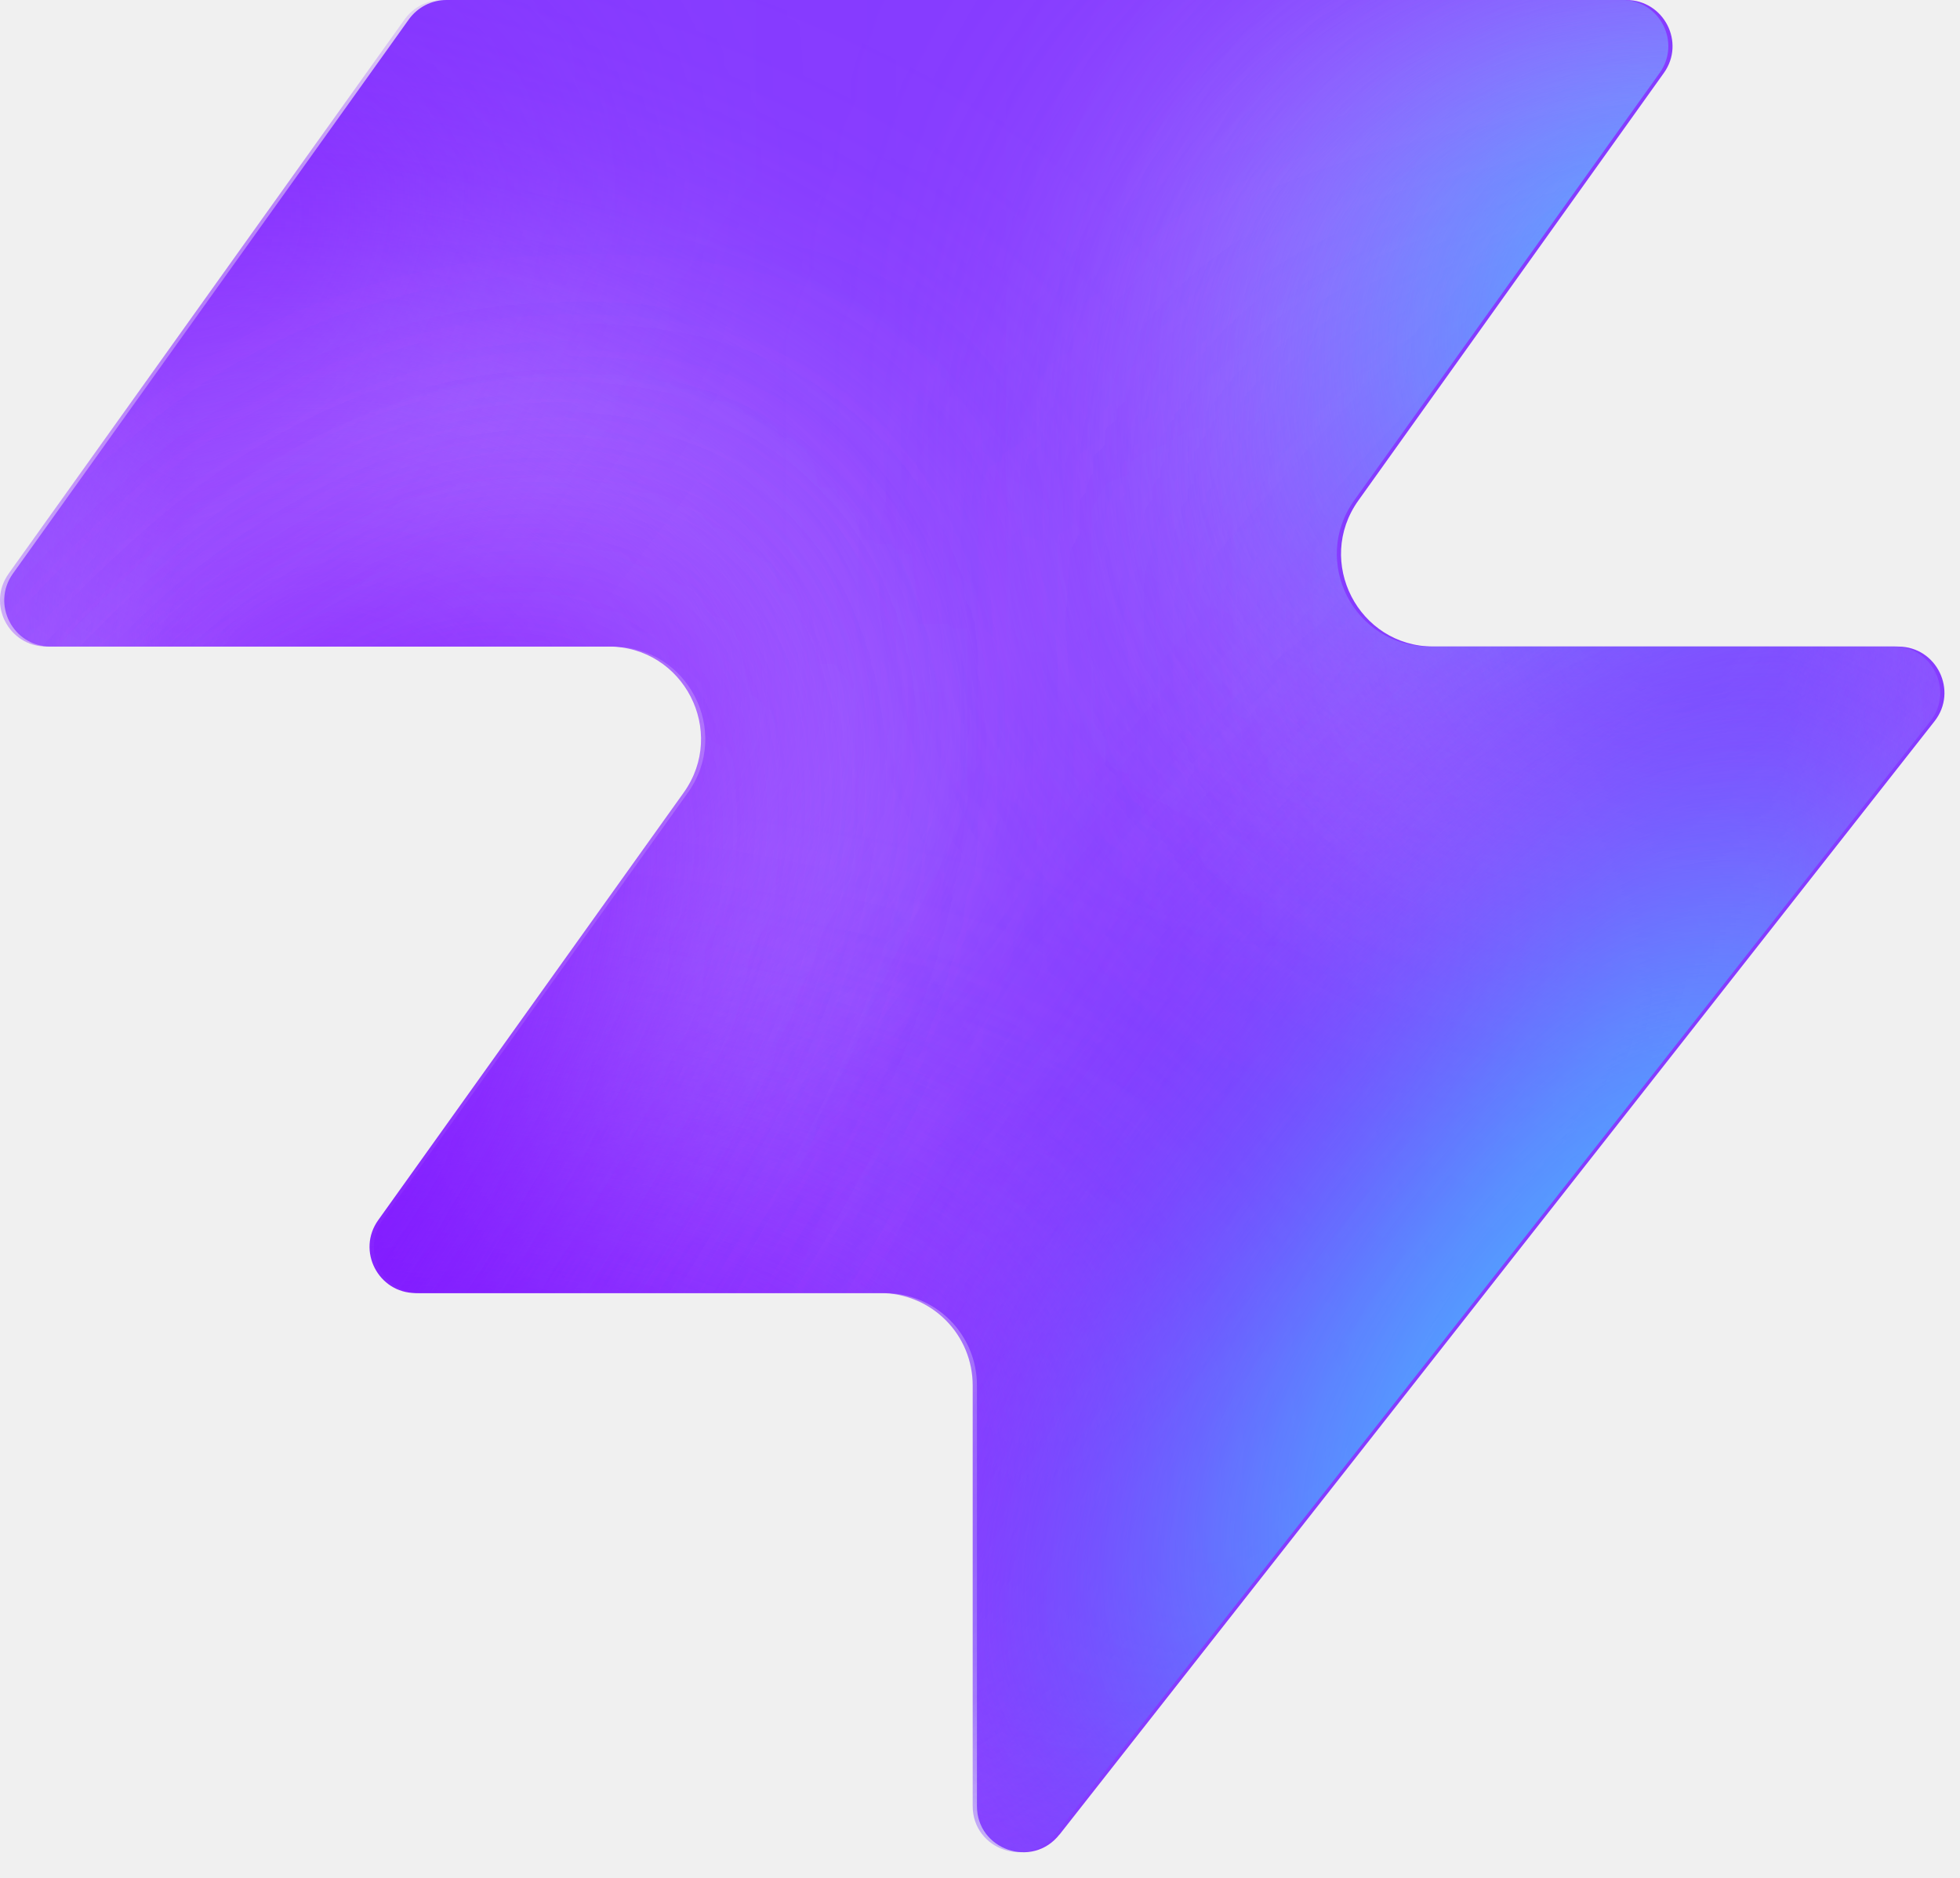
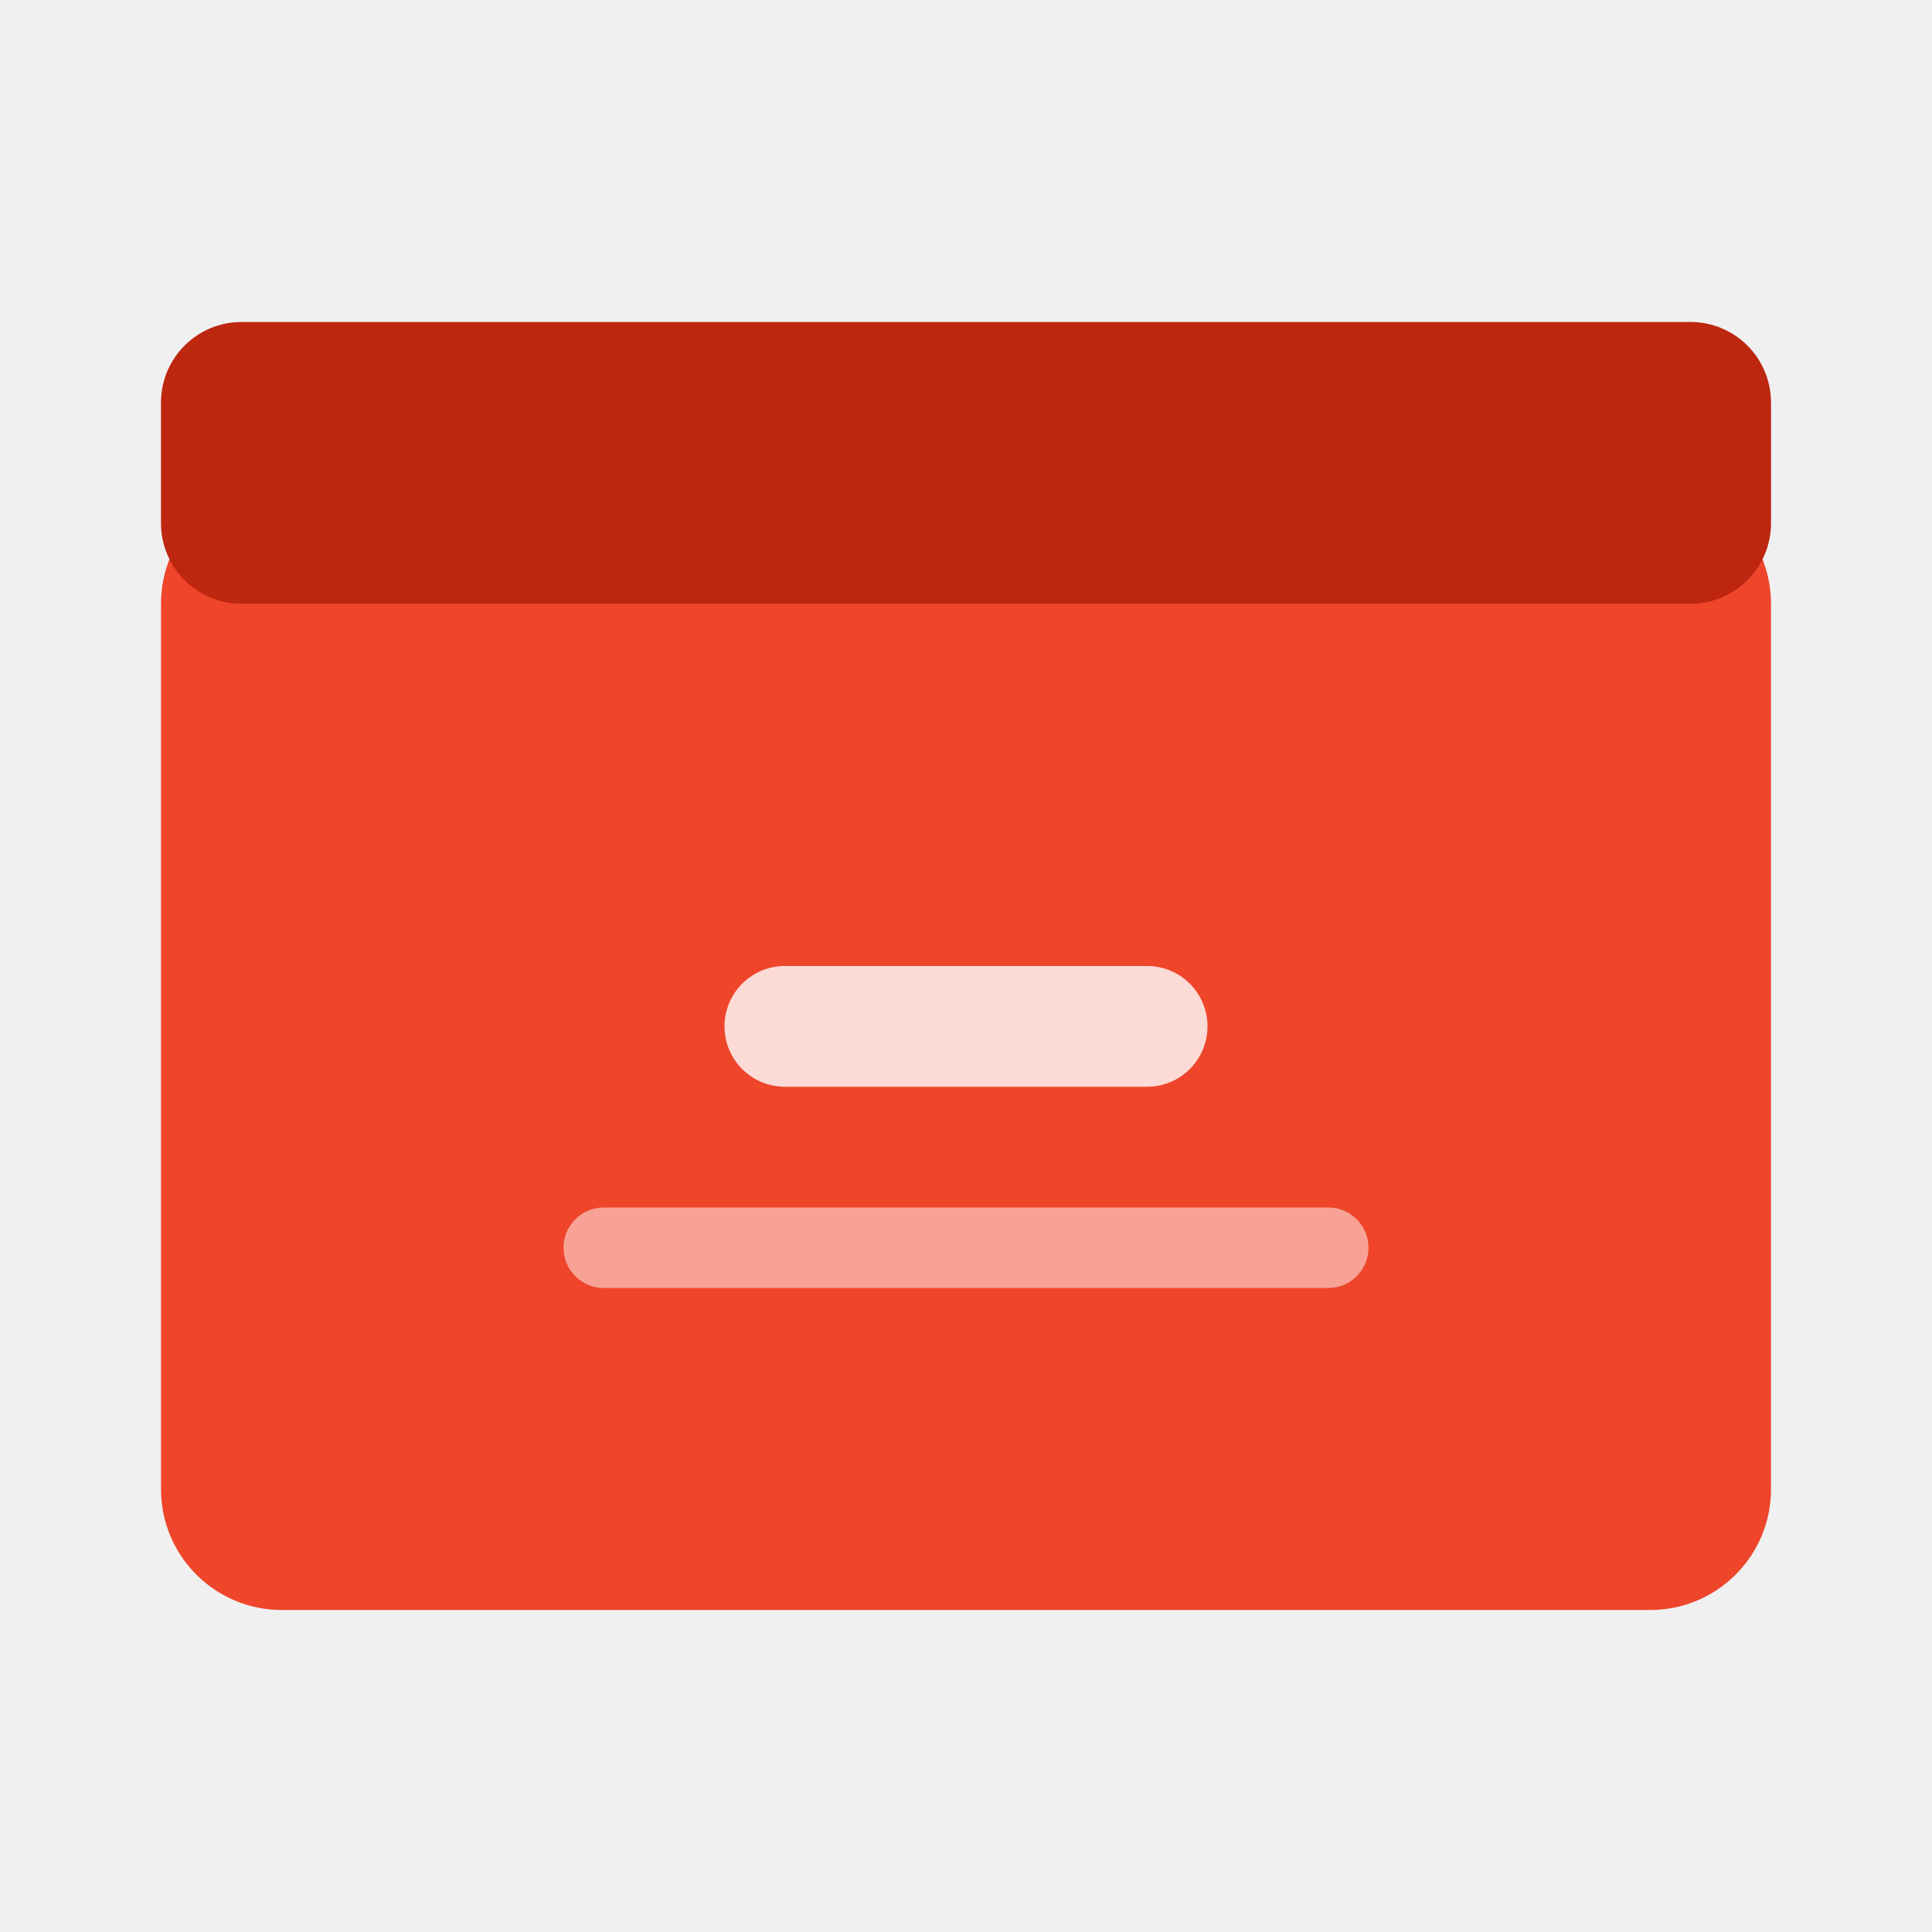
- <svg xmlns="http://www.w3.org/2000/svg" width="48" height="46" fill="none" viewBox="0 0 48 46">
-   <path fill="#863bff" d="M25.946 44.938c-.664.845-2.021.375-2.021-.698V33.937a2.26 2.26 0 0 0-2.262-2.262H10.287c-.92 0-1.456-1.04-.92-1.788l7.48-10.471c1.07-1.497 0-3.578-1.842-3.578H1.237c-.92 0-1.456-1.04-.92-1.788L10.013.474c.214-.297.556-.474.92-.474h28.894c.92 0 1.456 1.04.92 1.788l-7.48 10.471c-1.07 1.498 0 3.579 1.842 3.579h11.377c.943 0 1.473 1.088.89 1.83L25.947 44.94z" style="fill:#863bff;fill:color(display-p3 .525 .23 1);fill-opacity:1" />
-   <mask id="a" width="48" height="46" x="0" y="0" maskUnits="userSpaceOnUse" style="mask-type:alpha">
-     <path fill="#000" d="M25.842 44.938c-.664.844-2.021.375-2.021-.698V33.937a2.26 2.26 0 0 0-2.262-2.262H10.183c-.92 0-1.456-1.04-.92-1.788l7.48-10.471c1.07-1.498 0-3.579-1.842-3.579H1.133c-.92 0-1.456-1.04-.92-1.787L9.91.473c.214-.297.556-.474.92-.474h28.894c.92 0 1.456 1.04.92 1.788l-7.48 10.471c-1.07 1.498 0 3.578 1.842 3.578h11.377c.943 0 1.473 1.088.89 1.832L25.843 44.94z" style="fill:#000;fill-opacity:1" />
-   </mask>
-   <g mask="url(#a)">
-     <g filter="url(#b)">
-       <ellipse cx="5.508" cy="14.704" fill="#ede6ff" rx="5.508" ry="14.704" style="fill:#ede6ff;fill:color(display-p3 .927 .903 1);fill-opacity:1" transform="matrix(.00324 1 1 -.00324 -4.47 31.516)" />
-     </g>
-     <g filter="url(#c)">
-       <ellipse cx="10.399" cy="29.851" fill="#ede6ff" rx="10.399" ry="29.851" style="fill:#ede6ff;fill:color(display-p3 .927 .903 1);fill-opacity:1" transform="matrix(.00324 1 1 -.00324 -39.328 7.883)" />
-     </g>
-     <g filter="url(#d)">
-       <ellipse cx="5.508" cy="30.487" fill="#7e14ff" rx="5.508" ry="30.487" style="fill:#7e14ff;fill:color(display-p3 .492 .077 1);fill-opacity:1" transform="rotate(89.814 -25.913 -14.639)scale(1 -1)" />
-     </g>
-     <g filter="url(#e)">
-       <ellipse cx="5.508" cy="30.599" fill="#7e14ff" rx="5.508" ry="30.599" style="fill:#7e14ff;fill:color(display-p3 .492 .077 1);fill-opacity:1" transform="rotate(89.814 -32.644 -3.334)scale(1 -1)" />
-     </g>
-     <g filter="url(#f)">
-       <ellipse cx="5.508" cy="30.599" fill="#7e14ff" rx="5.508" ry="30.599" style="fill:#7e14ff;fill:color(display-p3 .492 .077 1);fill-opacity:1" transform="matrix(.00324 1 1 -.00324 -34.34 30.47)" />
-     </g>
-     <g filter="url(#g)">
-       <ellipse cx="14.072" cy="22.078" fill="#ede6ff" rx="14.072" ry="22.078" style="fill:#ede6ff;fill:color(display-p3 .927 .903 1);fill-opacity:1" transform="rotate(93.35 24.506 48.493)scale(-1 1)" />
-     </g>
-     <g filter="url(#h)">
-       <ellipse cx="3.47" cy="21.501" fill="#7e14ff" rx="3.47" ry="21.501" style="fill:#7e14ff;fill:color(display-p3 .492 .077 1);fill-opacity:1" transform="rotate(89.009 28.708 47.59)scale(-1 1)" />
-     </g>
-     <g filter="url(#i)">
-       <ellipse cx="3.47" cy="21.501" fill="#7e14ff" rx="3.47" ry="21.501" style="fill:#7e14ff;fill:color(display-p3 .492 .077 1);fill-opacity:1" transform="rotate(89.009 28.708 47.59)scale(-1 1)" />
-     </g>
-     <g filter="url(#j)">
-       <ellipse cx=".387" cy="8.972" fill="#7e14ff" rx="4.407" ry="29.108" style="fill:#7e14ff;fill:color(display-p3 .492 .077 1);fill-opacity:1" transform="rotate(39.51 .387 8.972)" />
-     </g>
-     <g filter="url(#k)">
-       <ellipse cx="47.523" cy="-6.092" fill="#7e14ff" rx="4.407" ry="29.108" style="fill:#7e14ff;fill:color(display-p3 .492 .077 1);fill-opacity:1" transform="rotate(37.892 47.523 -6.092)" />
-     </g>
-     <g filter="url(#l)">
-       <ellipse cx="41.412" cy="6.333" fill="#47bfff" rx="5.971" ry="9.665" style="fill:#47bfff;fill:color(display-p3 .28 .748 1);fill-opacity:1" transform="rotate(37.892 41.412 6.333)" />
-     </g>
-     <g filter="url(#m)">
-       <ellipse cx="-1.879" cy="38.332" fill="#7e14ff" rx="4.407" ry="29.108" style="fill:#7e14ff;fill:color(display-p3 .492 .077 1);fill-opacity:1" transform="rotate(37.892 -1.88 38.332)" />
-     </g>
-     <g filter="url(#n)">
-       <ellipse cx="-1.879" cy="38.332" fill="#7e14ff" rx="4.407" ry="29.108" style="fill:#7e14ff;fill:color(display-p3 .492 .077 1);fill-opacity:1" transform="rotate(37.892 -1.88 38.332)" />
-     </g>
-     <g filter="url(#o)">
-       <ellipse cx="35.651" cy="29.907" fill="#7e14ff" rx="4.407" ry="29.108" style="fill:#7e14ff;fill:color(display-p3 .492 .077 1);fill-opacity:1" transform="rotate(37.892 35.651 29.907)" />
-     </g>
-     <g filter="url(#p)">
-       <ellipse cx="38.418" cy="32.4" fill="#47bfff" rx="5.971" ry="15.297" style="fill:#47bfff;fill:color(display-p3 .28 .748 1);fill-opacity:1" transform="rotate(37.892 38.418 32.4)" />
-     </g>
-   </g>
-   <defs>
-     <filter id="b" width="60.045" height="41.654" x="-19.77" y="16.149" color-interpolation-filters="sRGB" filterUnits="userSpaceOnUse">
-       <feFlood flood-opacity="0" result="BackgroundImageFix" />
-       <feBlend in="SourceGraphic" in2="BackgroundImageFix" result="shape" />
-       <feGaussianBlur result="effect1_foregroundBlur_2002_17158" stdDeviation="7.659" />
-     </filter>
-     <filter id="c" width="90.34" height="51.437" x="-54.613" y="-7.533" color-interpolation-filters="sRGB" filterUnits="userSpaceOnUse">
-       <feFlood flood-opacity="0" result="BackgroundImageFix" />
-       <feBlend in="SourceGraphic" in2="BackgroundImageFix" result="shape" />
-       <feGaussianBlur result="effect1_foregroundBlur_2002_17158" stdDeviation="7.659" />
-     </filter>
-     <filter id="d" width="79.355" height="29.4" x="-49.64" y="2.03" color-interpolation-filters="sRGB" filterUnits="userSpaceOnUse">
-       <feFlood flood-opacity="0" result="BackgroundImageFix" />
-       <feBlend in="SourceGraphic" in2="BackgroundImageFix" result="shape" />
-       <feGaussianBlur result="effect1_foregroundBlur_2002_17158" stdDeviation="4.596" />
-     </filter>
-     <filter id="e" width="79.579" height="29.4" x="-45.045" y="20.029" color-interpolation-filters="sRGB" filterUnits="userSpaceOnUse">
-       <feFlood flood-opacity="0" result="BackgroundImageFix" />
-       <feBlend in="SourceGraphic" in2="BackgroundImageFix" result="shape" />
-       <feGaussianBlur result="effect1_foregroundBlur_2002_17158" stdDeviation="4.596" />
-     </filter>
-     <filter id="f" width="79.579" height="29.4" x="-43.513" y="21.178" color-interpolation-filters="sRGB" filterUnits="userSpaceOnUse">
-       <feFlood flood-opacity="0" result="BackgroundImageFix" />
-       <feBlend in="SourceGraphic" in2="BackgroundImageFix" result="shape" />
-       <feGaussianBlur result="effect1_foregroundBlur_2002_17158" stdDeviation="4.596" />
-     </filter>
-     <filter id="g" width="74.749" height="58.852" x="15.756" y="-17.901" color-interpolation-filters="sRGB" filterUnits="userSpaceOnUse">
-       <feFlood flood-opacity="0" result="BackgroundImageFix" />
-       <feBlend in="SourceGraphic" in2="BackgroundImageFix" result="shape" />
-       <feGaussianBlur result="effect1_foregroundBlur_2002_17158" stdDeviation="7.659" />
-     </filter>
-     <filter id="h" width="61.377" height="25.362" x="23.548" y="2.284" color-interpolation-filters="sRGB" filterUnits="userSpaceOnUse">
-       <feFlood flood-opacity="0" result="BackgroundImageFix" />
-       <feBlend in="SourceGraphic" in2="BackgroundImageFix" result="shape" />
-       <feGaussianBlur result="effect1_foregroundBlur_2002_17158" stdDeviation="4.596" />
-     </filter>
-     <filter id="i" width="61.377" height="25.362" x="23.548" y="2.284" color-interpolation-filters="sRGB" filterUnits="userSpaceOnUse">
-       <feFlood flood-opacity="0" result="BackgroundImageFix" />
-       <feBlend in="SourceGraphic" in2="BackgroundImageFix" result="shape" />
-       <feGaussianBlur result="effect1_foregroundBlur_2002_17158" stdDeviation="4.596" />
-     </filter>
-     <filter id="j" width="56.045" height="63.649" x="-27.636" y="-22.853" color-interpolation-filters="sRGB" filterUnits="userSpaceOnUse">
-       <feFlood flood-opacity="0" result="BackgroundImageFix" />
-       <feBlend in="SourceGraphic" in2="BackgroundImageFix" result="shape" />
-       <feGaussianBlur result="effect1_foregroundBlur_2002_17158" stdDeviation="4.596" />
-     </filter>
-     <filter id="k" width="54.814" height="64.646" x="20.116" y="-38.415" color-interpolation-filters="sRGB" filterUnits="userSpaceOnUse">
-       <feFlood flood-opacity="0" result="BackgroundImageFix" />
-       <feBlend in="SourceGraphic" in2="BackgroundImageFix" result="shape" />
-       <feGaussianBlur result="effect1_foregroundBlur_2002_17158" stdDeviation="4.596" />
-     </filter>
-     <filter id="l" width="33.541" height="35.313" x="24.641" y="-11.323" color-interpolation-filters="sRGB" filterUnits="userSpaceOnUse">
-       <feFlood flood-opacity="0" result="BackgroundImageFix" />
-       <feBlend in="SourceGraphic" in2="BackgroundImageFix" result="shape" />
-       <feGaussianBlur result="effect1_foregroundBlur_2002_17158" stdDeviation="4.596" />
-     </filter>
-     <filter id="m" width="54.814" height="64.646" x="-29.286" y="6.009" color-interpolation-filters="sRGB" filterUnits="userSpaceOnUse">
-       <feFlood flood-opacity="0" result="BackgroundImageFix" />
-       <feBlend in="SourceGraphic" in2="BackgroundImageFix" result="shape" />
-       <feGaussianBlur result="effect1_foregroundBlur_2002_17158" stdDeviation="4.596" />
-     </filter>
-     <filter id="n" width="54.814" height="64.646" x="-29.286" y="6.009" color-interpolation-filters="sRGB" filterUnits="userSpaceOnUse">
-       <feFlood flood-opacity="0" result="BackgroundImageFix" />
-       <feBlend in="SourceGraphic" in2="BackgroundImageFix" result="shape" />
-       <feGaussianBlur result="effect1_foregroundBlur_2002_17158" stdDeviation="4.596" />
-     </filter>
-     <filter id="o" width="54.814" height="64.646" x="8.244" y="-2.416" color-interpolation-filters="sRGB" filterUnits="userSpaceOnUse">
-       <feFlood flood-opacity="0" result="BackgroundImageFix" />
-       <feBlend in="SourceGraphic" in2="BackgroundImageFix" result="shape" />
-       <feGaussianBlur result="effect1_foregroundBlur_2002_17158" stdDeviation="4.596" />
-     </filter>
-     <filter id="p" width="39.409" height="43.623" x="18.713" y="10.588" color-interpolation-filters="sRGB" filterUnits="userSpaceOnUse">
-       <feFlood flood-opacity="0" result="BackgroundImageFix" />
-       <feBlend in="SourceGraphic" in2="BackgroundImageFix" result="shape" />
-       <feGaussianBlur result="effect1_foregroundBlur_2002_17158" stdDeviation="4.596" />
-     </filter>
-   </defs>
+ <svg xmlns="http://www.w3.org/2000/svg" width="48" height="48" fill="none" viewBox="0 0 48 48">
+   <rect x="4" y="12" width="40" height="28" rx="3" fill="hsl(8, 85%, 55%)" />
+   <rect x="4" y="8" width="40" height="7" rx="2" fill="hsl(8, 85%, 40%)" />
+   <rect x="18" y="24" width="12" height="3" rx="1.5" fill="#fff" opacity="0.8" />
+   <rect x="14" y="30" width="20" height="2" rx="1" fill="#fff" opacity="0.5" />
</svg>
